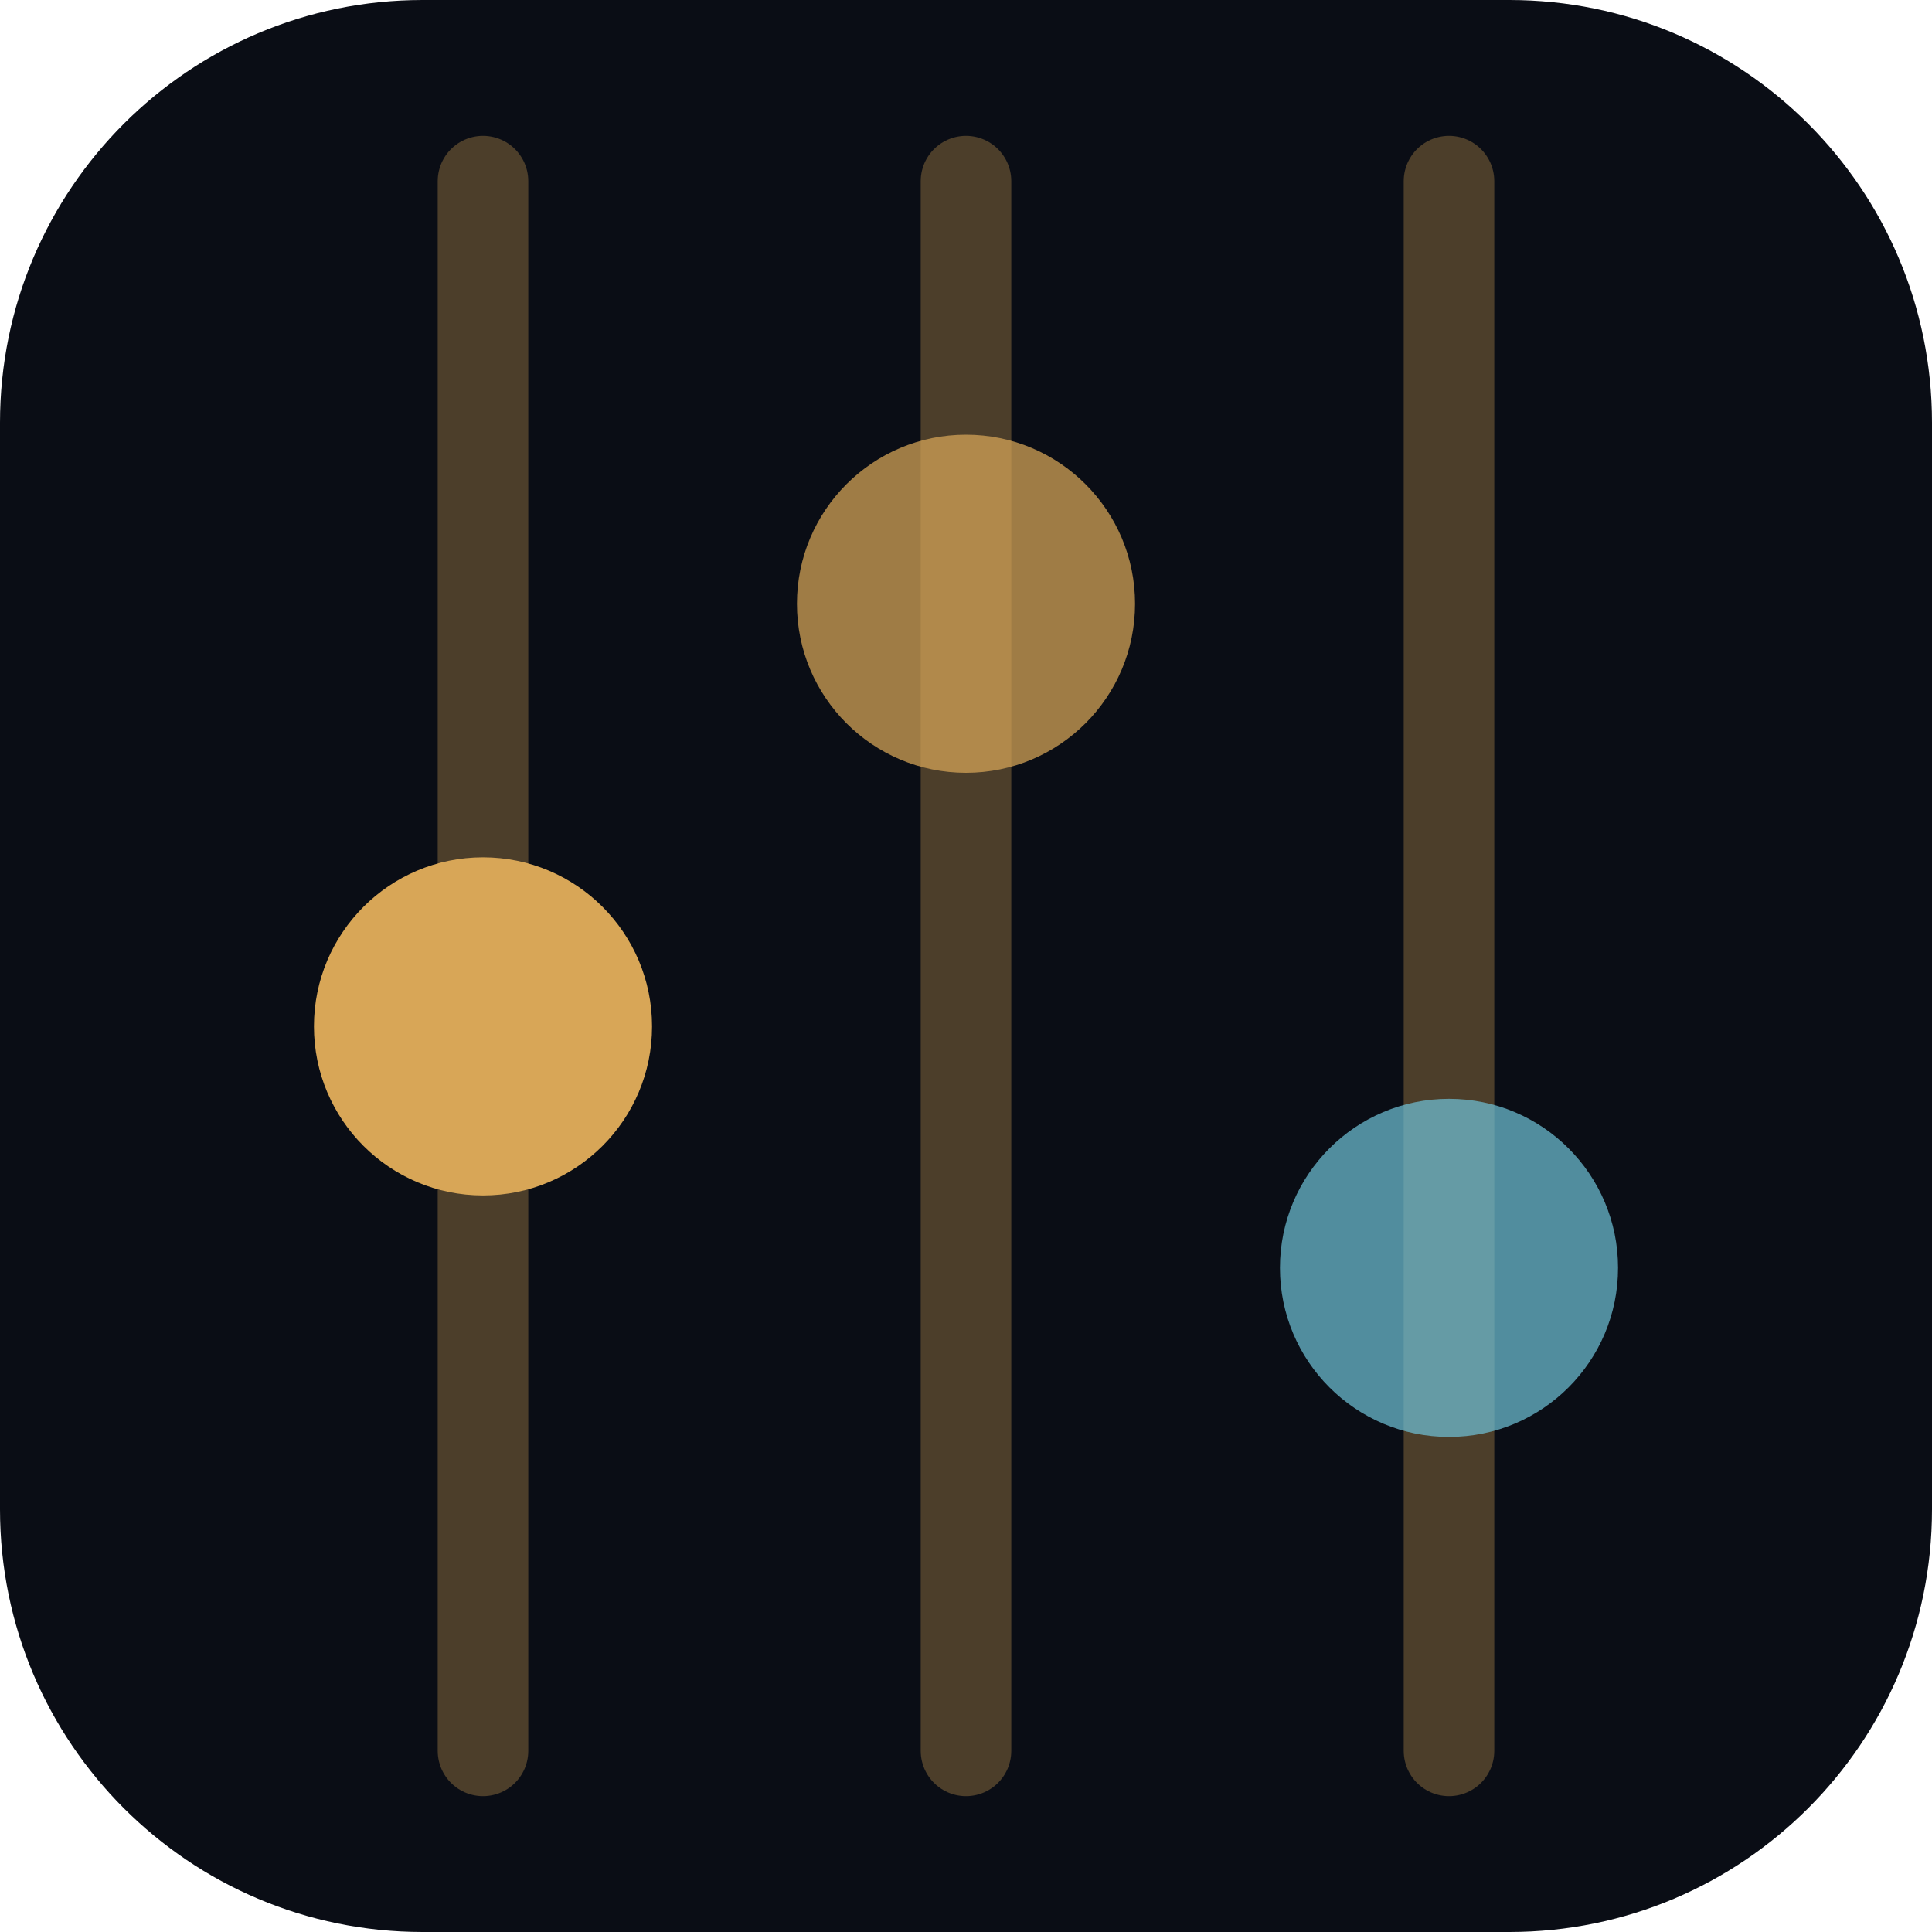
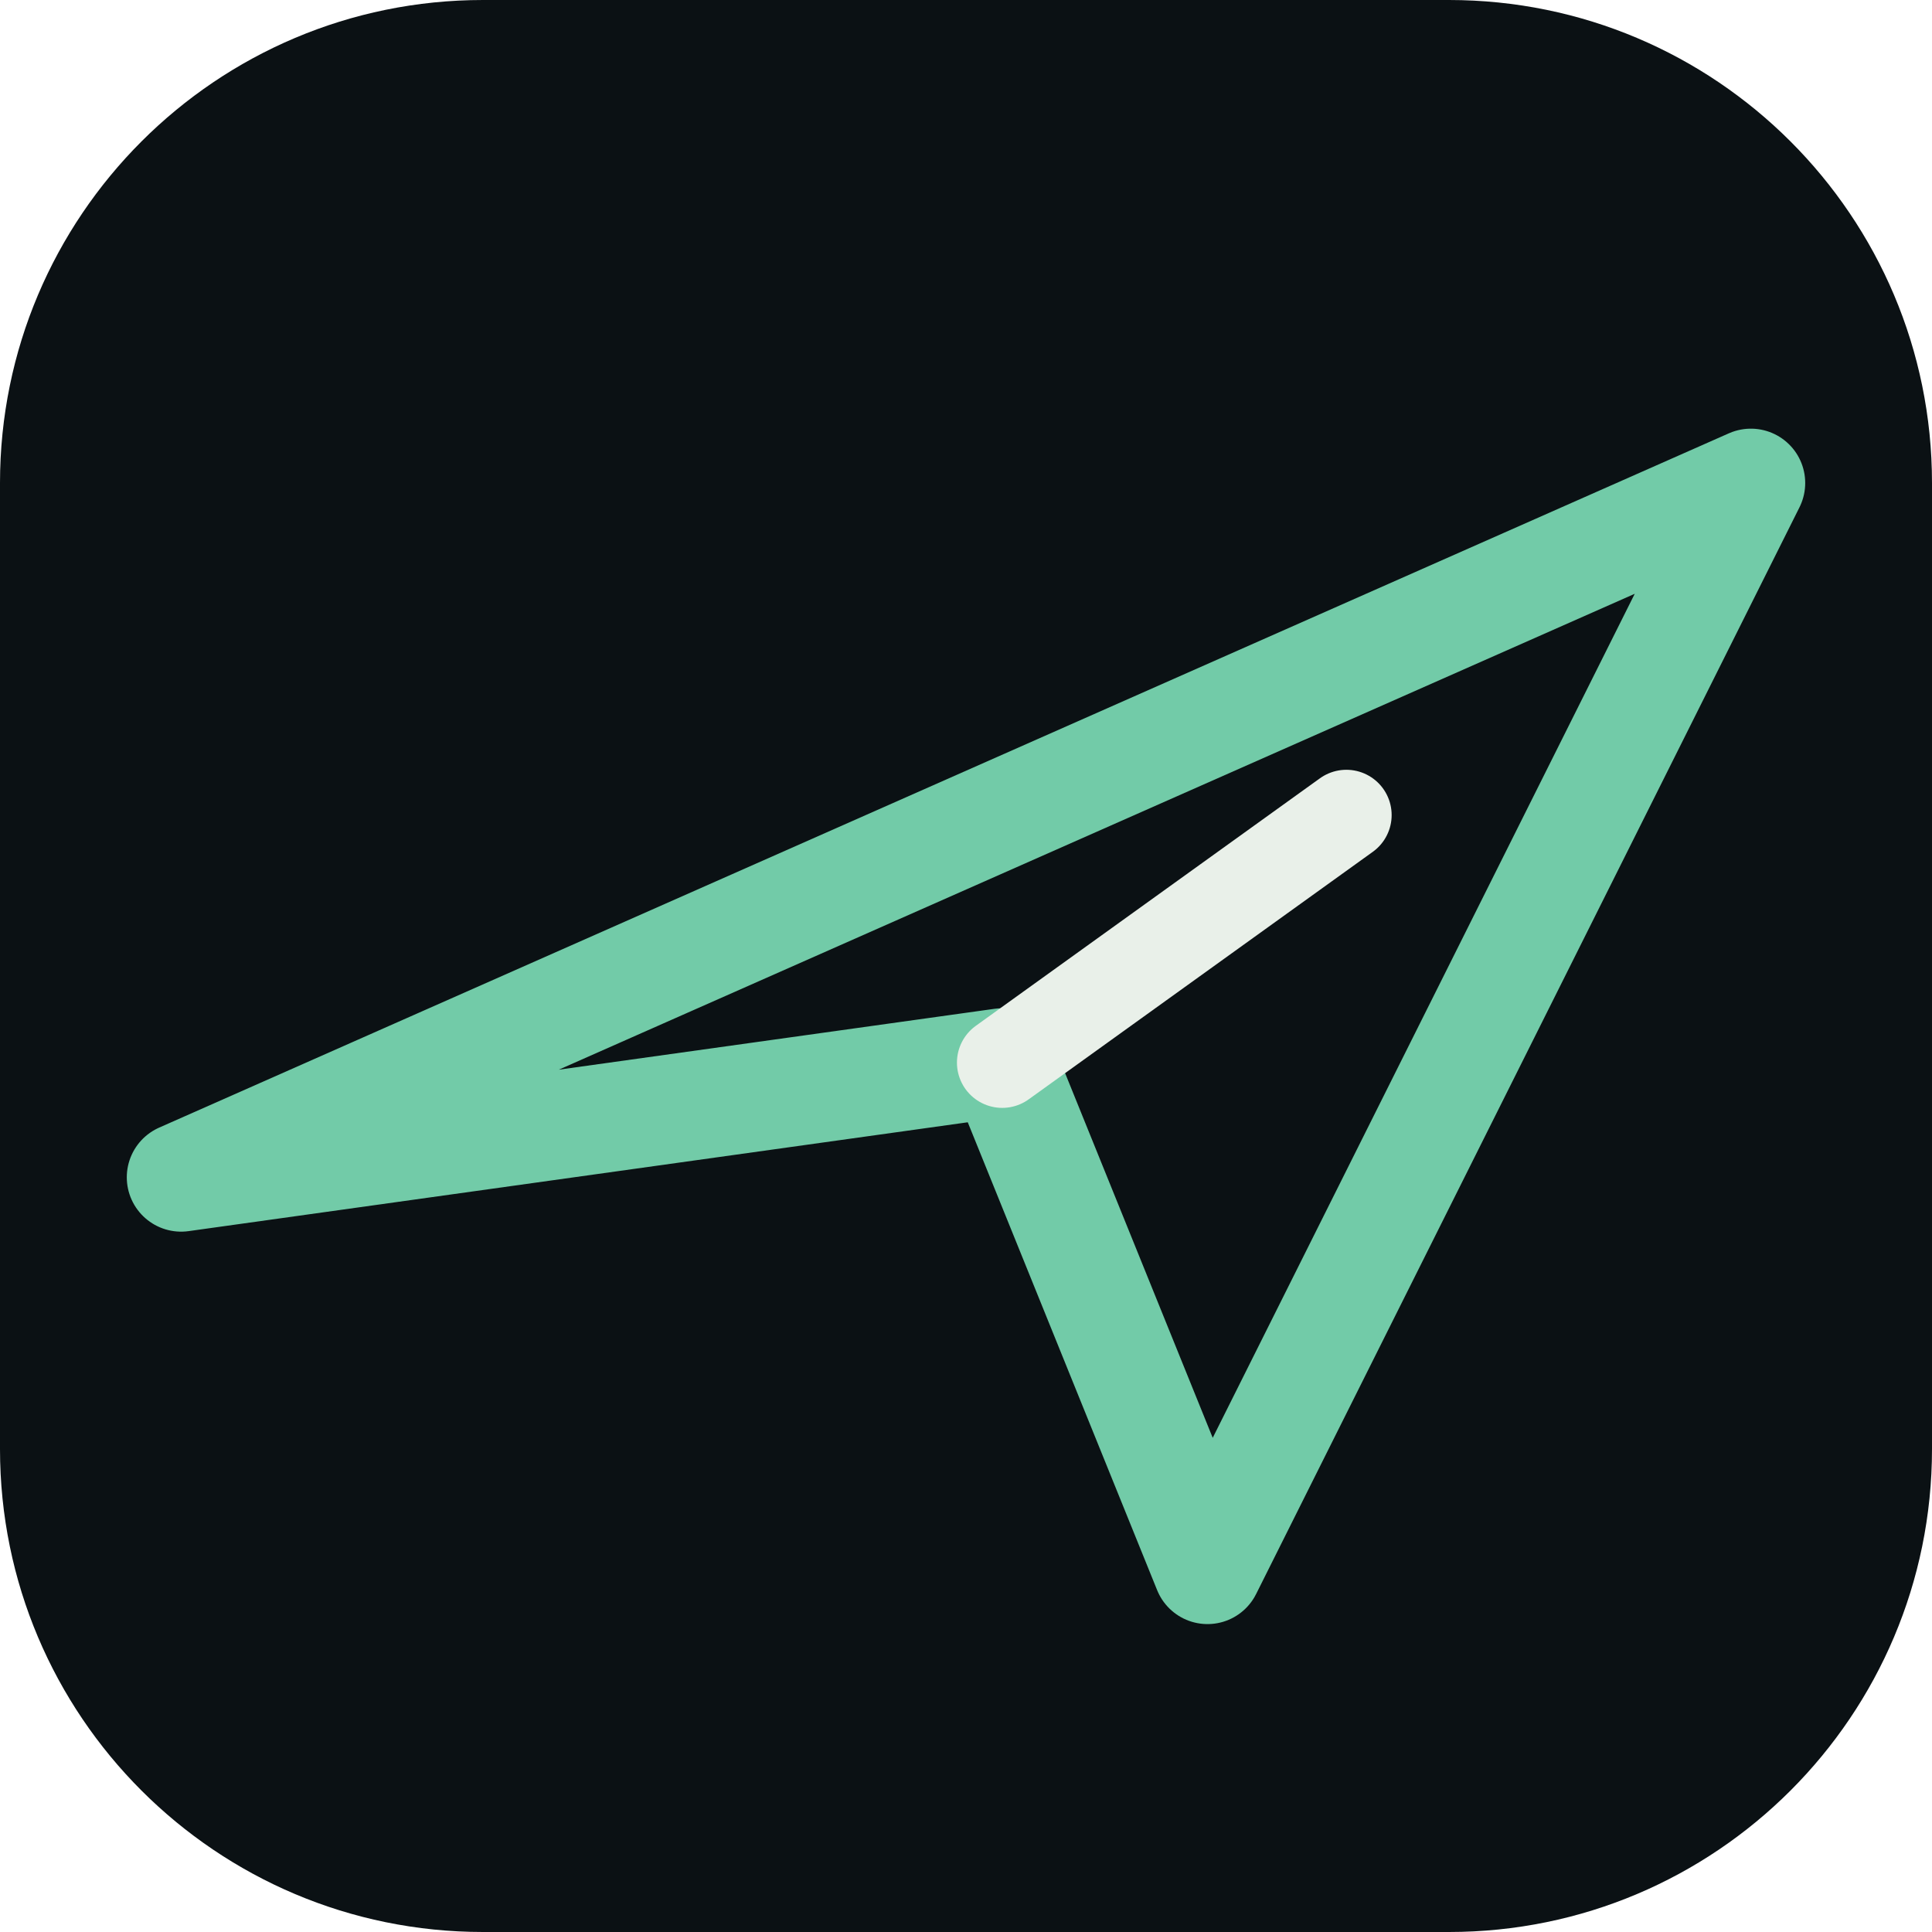
<svg xmlns="http://www.w3.org/2000/svg" viewBox="0 0 32 32">
-   <rect width="32" height="32" rx="7" fill="#0a0d15" />
-   <g stroke="#d8a657" stroke-width="1.5" stroke-linecap="round" opacity=".32">
-     <path d="M8 3v26M16 3v26M24 3v26" />
-   </g>
-   <circle cx="8" cy="17" r="2.8" fill="#d8a657" />
-   <circle cx="16" cy="10" r="2.8" fill="#d8a657" opacity=".72" />
-   <circle cx="24" cy="21" r="2.8" fill="#6fc3d9" opacity=".7" />
+   <rect width="32" height="32" rx="8" fill="#0b1114" />
+   <path d="M3 19.5 29 8l-9 18-3.4-8.4L3 19.5Z" fill="none" stroke="#72cba8" stroke-width="1.8" stroke-linejoin="round" />
+   <path d="m16.6 17.6 5.7-4.1" fill="none" stroke="#e9f0e9" stroke-width="1.5" stroke-linecap="round" />
</svg>
